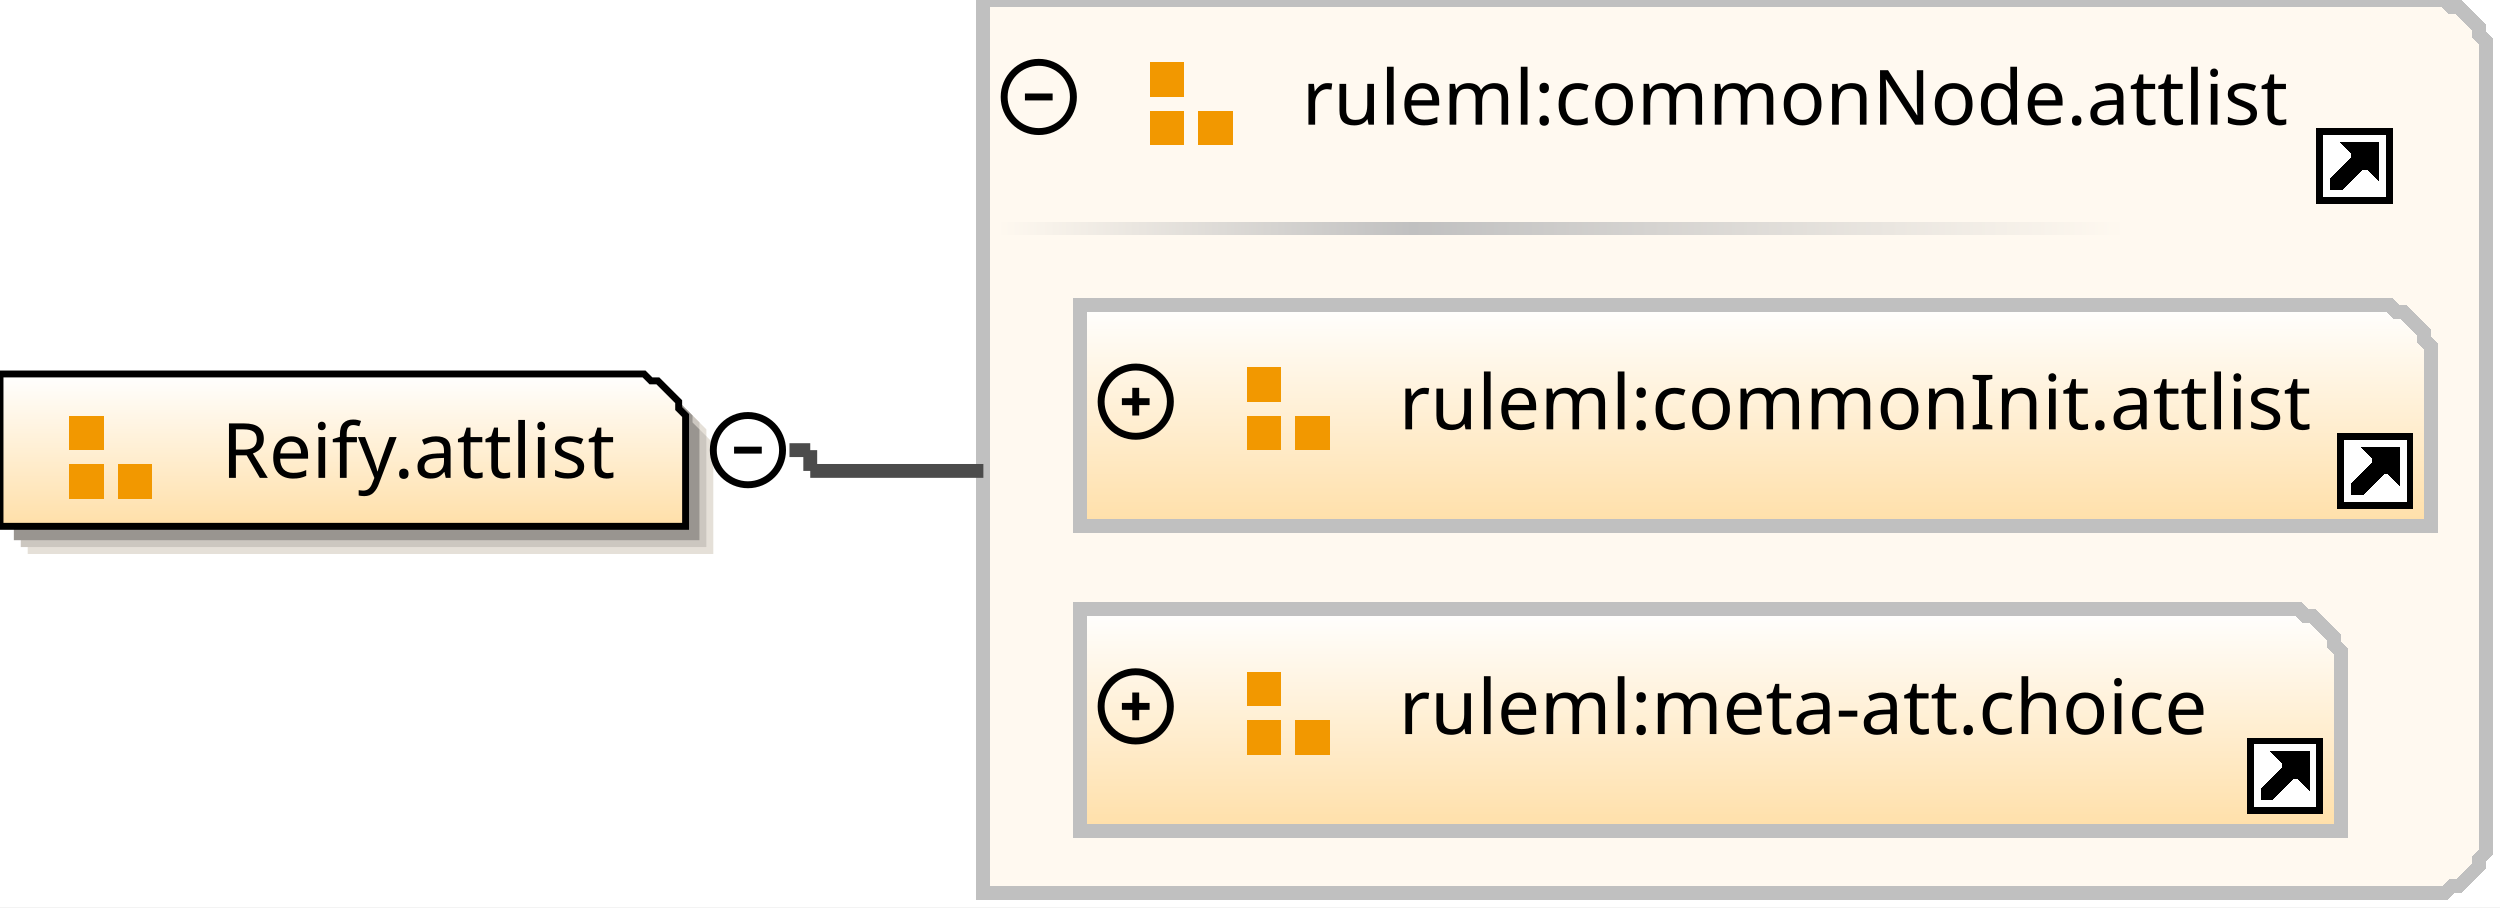
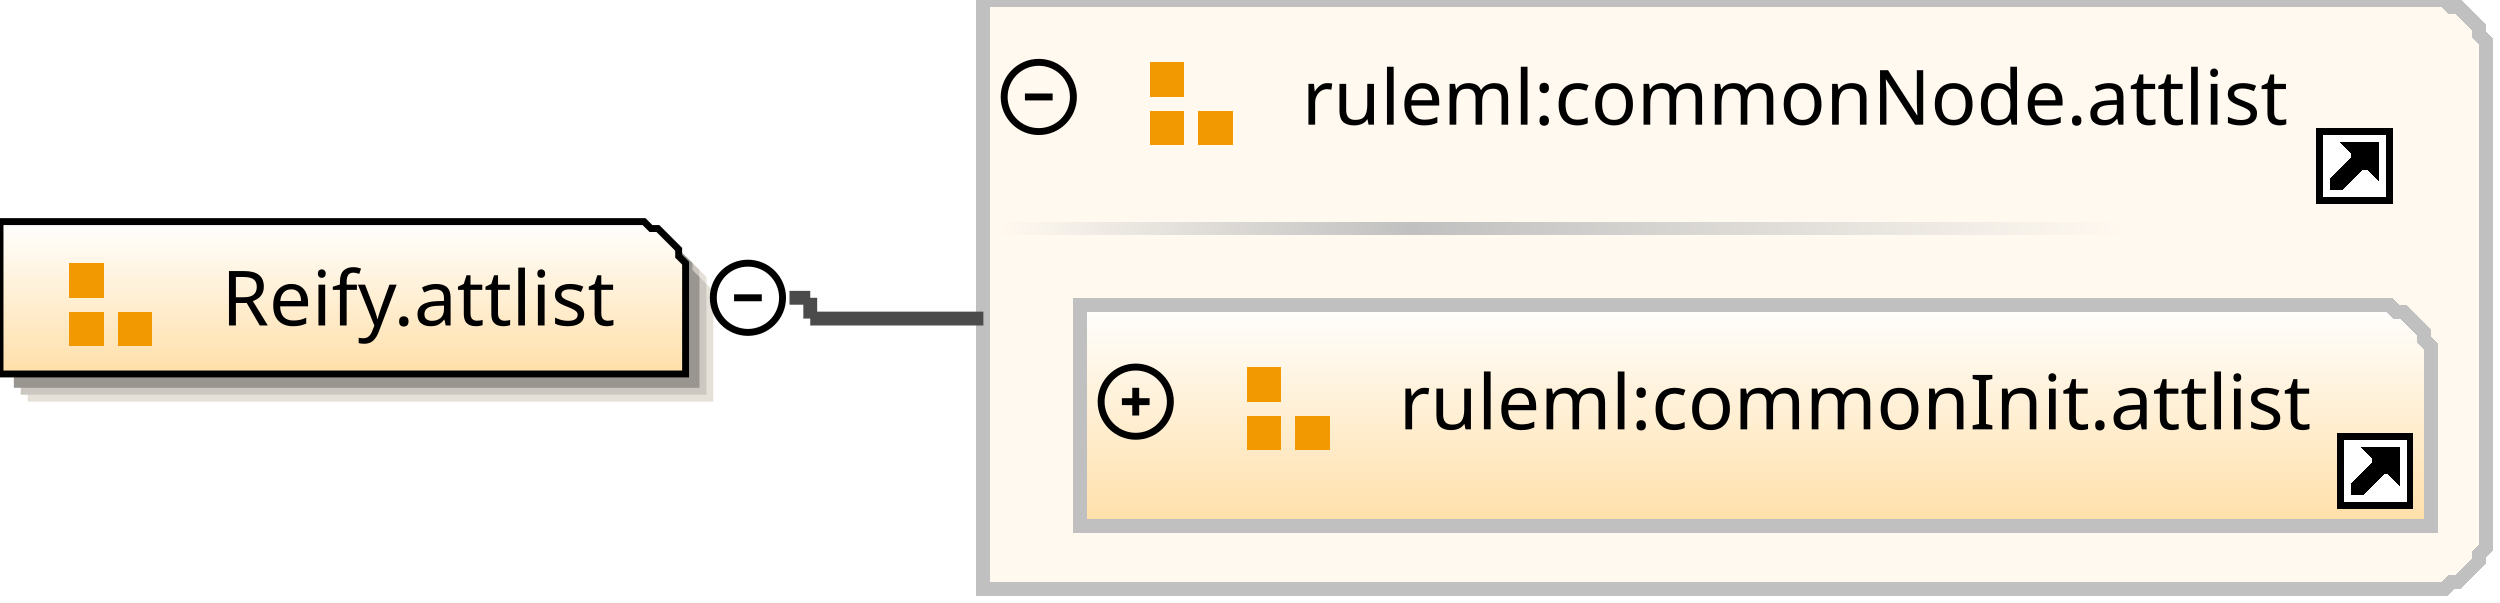
- <svg xmlns="http://www.w3.org/2000/svg" color-interpolation="auto" color-rendering="auto" fill="black" fill-opacity="1" font-family="'Dialog'" font-size="12" font-style="normal" font-weight="normal" height="131" image-rendering="auto" shape-rendering="auto" stroke="black" stroke-dasharray="none" stroke-dashoffset="0" stroke-linecap="square" stroke-linejoin="miter" stroke-miterlimit="10" stroke-opacity="1" stroke-width="1" text-rendering="auto" width="361">
+ <svg xmlns="http://www.w3.org/2000/svg" color-interpolation="auto" color-rendering="auto" fill="black" fill-opacity="1" font-family="'Dialog'" font-size="12" font-style="normal" font-weight="normal" height="87" image-rendering="auto" shape-rendering="auto" stroke="black" stroke-dasharray="none" stroke-dashoffset="0" stroke-linecap="square" stroke-linejoin="miter" stroke-miterlimit="10" stroke-opacity="1" stroke-width="1" text-rendering="auto" width="361">
  <defs id="genericDefs" />
  <g>
    <defs id="defs1">
-       <linearGradient gradientUnits="userSpaceOnUse" id="linearGradient1" spreadMethod="pad" x1="0" x2="0" y1="54" y2="76">
+       <linearGradient gradientUnits="userSpaceOnUse" id="linearGradient1" spreadMethod="pad" x1="0" x2="0" y1="32" y2="54">
        <stop offset="0%" stop-color="white" stop-opacity="1" />
        <stop offset="100%" stop-color="rgb(255,223,168)" stop-opacity="1" />
      </linearGradient>
      <linearGradient gradientUnits="userSpaceOnUse" id="linearGradient2" spreadMethod="pad" x1="204" x2="307" y1="32" y2="32">
        <stop offset="0%" stop-color="silver" stop-opacity="1" />
        <stop offset="100%" stop-color="rgb(255,249,240)" stop-opacity="1" />
      </linearGradient>
      <linearGradient gradientUnits="userSpaceOnUse" id="linearGradient3" spreadMethod="pad" x1="144" x2="204" y1="32" y2="32">
        <stop offset="0%" stop-color="rgb(255,249,240)" stop-opacity="1" />
        <stop offset="100%" stop-color="silver" stop-opacity="1" />
      </linearGradient>
      <linearGradient gradientUnits="userSpaceOnUse" id="linearGradient4" spreadMethod="pad" x1="156" x2="156" y1="44" y2="76">
        <stop offset="0%" stop-color="white" stop-opacity="1" />
        <stop offset="100%" stop-color="rgb(255,223,168)" stop-opacity="1" />
      </linearGradient>
-       <linearGradient gradientUnits="userSpaceOnUse" id="linearGradient5" spreadMethod="pad" x1="156" x2="156" y1="88" y2="120">
-         <stop offset="0%" stop-color="white" stop-opacity="1" />
-         <stop offset="100%" stop-color="rgb(255,223,168)" stop-opacity="1" />
-       </linearGradient>
      <clipPath clipPathUnits="userSpaceOnUse" id="clipPath1">
-         <path d="M0 0 L361 0 L361 131 L0 131 L0 0 Z" />
+         <path d="M0 0 L361 0 L361 87 L0 87 L0 0 Z" />
      </clipPath>
    </defs>
    <g fill="white" stroke="white" text-rendering="geometricPrecision">
-       <rect clip-path="url(#clipPath1)" height="131" stroke="none" width="361" x="0" y="0" />
+       <rect clip-path="url(#clipPath1)" height="87" stroke="none" width="361" x="0" y="0" />
    </g>
    <g fill="rgb(229,224,216)" font-family="sans-serif" font-size="11" stroke="rgb(229,224,216)" text-rendering="geometricPrecision">
-       <polygon clip-path="url(#clipPath1)" points=" 4 58 97 58 98 59 99 59 100 60 101 61 102 62 102 63 103 64 103 80 4 80" stroke="none" />
-       <polygon clip-path="url(#clipPath1)" fill="rgb(204,199,192)" points=" 3 57 96 57 97 58 98 58 99 59 100 60 101 61 101 62 102 63 102 79 3 79" stroke="none" />
-       <polygon clip-path="url(#clipPath1)" fill="rgb(153,149,144)" points=" 2 56 95 56 96 57 97 57 98 58 99 59 100 60 100 61 101 62 101 78 2 78" stroke="none" />
-       <polygon clip-path="url(#clipPath1)" fill="url(#linearGradient1)" points=" 0 54 93 54 94 55 95 55 96 56 97 57 98 58 98 59 99 60 99 76 0 76" shape-rendering="crispEdges" stroke="none" />
-       <polygon clip-path="url(#clipPath1)" fill="none" points=" 0 54 93 54 94 55 95 55 96 56 97 57 98 58 98 59 99 60 99 76 0 76" stroke="black" stroke-linecap="butt" />
+       <polygon clip-path="url(#clipPath1)" points=" 4 36 97 36 98 37 99 37 100 38 101 39 102 40 102 41 103 42 103 58 4 58" stroke="none" />
+       <polygon clip-path="url(#clipPath1)" fill="rgb(204,199,192)" points=" 3 35 96 35 97 36 98 36 99 37 100 38 101 39 101 40 102 41 102 57 3 57" stroke="none" />
+       <polygon clip-path="url(#clipPath1)" fill="rgb(153,149,144)" points=" 2 34 95 34 96 35 97 35 98 36 99 37 100 38 100 39 101 40 101 56 2 56" stroke="none" />
+       <polygon clip-path="url(#clipPath1)" fill="url(#linearGradient1)" points=" 0 32 93 32 94 33 95 33 96 34 97 35 98 36 98 37 99 38 99 54 0 54" shape-rendering="crispEdges" stroke="none" />
+       <polygon clip-path="url(#clipPath1)" fill="none" points=" 0 32 93 32 94 33 95 33 96 34 97 35 98 36 98 37 99 38 99 54 0 54" stroke="black" stroke-linecap="butt" />
    </g>
    <g fill="rgb(242,152,0)" font-family="sans-serif" font-size="11" shape-rendering="crispEdges" stroke="rgb(242,152,0)" stroke-linecap="butt" text-rendering="geometricPrecision">
-       <rect clip-path="url(#clipPath1)" height="5" stroke="none" width="5" x="10" y="60" />
-       <rect clip-path="url(#clipPath1)" height="5" stroke="none" width="5" x="10" y="67" />
-       <rect clip-path="url(#clipPath1)" height="5" stroke="none" width="5" x="17" y="67" />
-       <text clip-path="url(#clipPath1)" fill="black" stroke="none" x="32" xml:space="preserve" y="69">Reify.attlist</text>
-       <circle clip-path="url(#clipPath1)" cx="108" cy="65" fill="none" r="5" shape-rendering="auto" stroke="black" />
-       <line clip-path="url(#clipPath1)" fill="none" shape-rendering="auto" stroke="black" x1="106" x2="110" y1="65" y2="65" />
-       <polygon clip-path="url(#clipPath1)" fill="rgb(255,249,240)" points=" 142 0 353 0 354 1 355 1 356 2 357 3 358 4 358 5 359 6 359 123 358 124 358 125 357 126 356 127 355 128 354 128 353 129 142 129" stroke="none" stroke-width="2" />
-       <polygon clip-path="url(#clipPath1)" fill="none" points=" 142 0 353 0 354 1 355 1 356 2 357 3 358 4 358 5 359 6 359 123 358 124 358 125 357 126 356 127 355 128 354 128 353 129 142 129" stroke="silver" stroke-width="2" />
+       <rect clip-path="url(#clipPath1)" height="5" stroke="none" width="5" x="10" y="38" />
+       <rect clip-path="url(#clipPath1)" height="5" stroke="none" width="5" x="10" y="45" />
+       <rect clip-path="url(#clipPath1)" height="5" stroke="none" width="5" x="17" y="45" />
+       <text clip-path="url(#clipPath1)" fill="black" stroke="none" x="32" xml:space="preserve" y="47">Reify.attlist</text>
+       <circle clip-path="url(#clipPath1)" cx="108" cy="43" fill="none" r="5" shape-rendering="auto" stroke="black" />
+       <line clip-path="url(#clipPath1)" fill="none" shape-rendering="auto" stroke="black" x1="106" x2="110" y1="43" y2="43" />
+       <polygon clip-path="url(#clipPath1)" fill="rgb(255,249,240)" points=" 142 0 353 0 354 1 355 1 356 2 357 3 358 4 358 5 359 6 359 79 358 80 358 81 357 82 356 83 355 84 354 84 353 85 142 85" stroke="none" stroke-width="2" />
+       <polygon clip-path="url(#clipPath1)" fill="none" points=" 142 0 353 0 354 1 355 1 356 2 357 3 358 4 358 5 359 6 359 79 358 80 358 81 357 82 356 83 355 84 354 84 353 85 142 85" stroke="silver" stroke-width="2" />
      <rect clip-path="url(#clipPath1)" fill="url(#linearGradient2)" height="2" stroke="none" stroke-width="2" width="103" x="204" y="32" />
      <rect clip-path="url(#clipPath1)" fill="url(#linearGradient3)" height="2" stroke="none" stroke-width="2" width="60" x="144" y="32" />
      <rect clip-path="url(#clipPath1)" height="5" stroke="none" width="5" x="166" y="9" />
      <rect clip-path="url(#clipPath1)" height="5" stroke="none" width="5" x="166" y="16" />
      <rect clip-path="url(#clipPath1)" height="5" stroke="none" width="5" x="173" y="16" />
      <text clip-path="url(#clipPath1)" fill="black" stroke="none" x="188" xml:space="preserve" y="18">ruleml:commonNode.attlist</text>
      <rect clip-path="url(#clipPath1)" fill="white" height="10" stroke="none" width="10" x="335" y="19" />
      <polygon clip-path="url(#clipPath1)" fill="none" points=" 337 27 337 26 340 23 340 22 339 21 343 21 343 25 342 24 341 24 338 27" stroke="black" />
      <polygon clip-path="url(#clipPath1)" fill="black" points=" 337 27 337 26 340 23 340 22 339 21 343 21 343 25 342 24 341 24 338 27" stroke="none" />
      <rect clip-path="url(#clipPath1)" fill="none" height="10" stroke="black" width="10" x="335" y="19" />
      <circle clip-path="url(#clipPath1)" cx="150" cy="14" fill="none" r="5" shape-rendering="auto" stroke="black" />
      <line clip-path="url(#clipPath1)" fill="none" shape-rendering="auto" stroke="black" x1="148" x2="152" y1="14" y2="14" />
      <polygon clip-path="url(#clipPath1)" fill="url(#linearGradient4)" points=" 156 44 345 44 346 45 347 45 348 46 349 47 350 48 350 49 351 50 351 76 156 76" stroke="none" stroke-width="2" />
      <polygon clip-path="url(#clipPath1)" fill="none" points=" 156 44 345 44 346 45 347 45 348 46 349 47 350 48 350 49 351 50 351 76 156 76" stroke="silver" stroke-width="2" />
      <rect clip-path="url(#clipPath1)" height="5" stroke="none" width="5" x="180" y="53" />
      <rect clip-path="url(#clipPath1)" height="5" stroke="none" width="5" x="180" y="60" />
      <rect clip-path="url(#clipPath1)" height="5" stroke="none" width="5" x="187" y="60" />
      <text clip-path="url(#clipPath1)" fill="black" stroke="none" x="202" xml:space="preserve" y="62">ruleml:commonInit.attlist</text>
      <rect clip-path="url(#clipPath1)" fill="white" height="10" stroke="none" width="10" x="338" y="63" />
      <polygon clip-path="url(#clipPath1)" fill="none" points=" 340 71 340 70 343 67 343 66 342 65 346 65 346 69 345 68 344 68 341 71" stroke="black" />
      <polygon clip-path="url(#clipPath1)" fill="black" points=" 340 71 340 70 343 67 343 66 342 65 346 65 346 69 345 68 344 68 341 71" stroke="none" />
      <rect clip-path="url(#clipPath1)" fill="none" height="10" stroke="black" width="10" x="338" y="63" />
      <circle clip-path="url(#clipPath1)" cx="164" cy="58" fill="none" r="5" shape-rendering="auto" stroke="black" />
      <line clip-path="url(#clipPath1)" fill="none" shape-rendering="auto" stroke="black" x1="162" x2="166" y1="58" y2="58" />
      <line clip-path="url(#clipPath1)" fill="none" shape-rendering="auto" stroke="black" x1="164" x2="164" y1="56" y2="60" />
-       <polygon clip-path="url(#clipPath1)" fill="url(#linearGradient5)" points=" 156 88 332 88 333 89 334 89 335 90 336 91 337 92 337 93 338 94 338 120 156 120" stroke="none" stroke-width="2" />
-       <polygon clip-path="url(#clipPath1)" fill="none" points=" 156 88 332 88 333 89 334 89 335 90 336 91 337 92 337 93 338 94 338 120 156 120" stroke="silver" stroke-width="2" />
-       <rect clip-path="url(#clipPath1)" height="5" stroke="none" width="5" x="180" y="97" />
-       <rect clip-path="url(#clipPath1)" height="5" stroke="none" width="5" x="180" y="104" />
-       <rect clip-path="url(#clipPath1)" height="5" stroke="none" width="5" x="187" y="104" />
-       <text clip-path="url(#clipPath1)" fill="black" stroke="none" x="202" xml:space="preserve" y="106">ruleml:meta-att.choice</text>
-       <rect clip-path="url(#clipPath1)" fill="white" height="10" stroke="none" width="10" x="325" y="107" />
-       <polygon clip-path="url(#clipPath1)" fill="none" points=" 327 115 327 114 330 111 330 110 329 109 333 109 333 113 332 112 331 112 328 115" stroke="black" />
-       <polygon clip-path="url(#clipPath1)" fill="black" points=" 327 115 327 114 330 111 330 110 329 109 333 109 333 113 332 112 331 112 328 115" stroke="none" />
-       <rect clip-path="url(#clipPath1)" fill="none" height="10" stroke="black" width="10" x="325" y="107" />
-       <circle clip-path="url(#clipPath1)" cx="164" cy="102" fill="none" r="5" shape-rendering="auto" stroke="black" />
-       <line clip-path="url(#clipPath1)" fill="none" shape-rendering="auto" stroke="black" x1="162" x2="166" y1="102" y2="102" />
-       <line clip-path="url(#clipPath1)" fill="none" shape-rendering="auto" stroke="black" x1="164" x2="164" y1="100" y2="104" />
    </g>
    <g fill="rgb(75,75,75)" font-family="sans-serif" font-size="11" stroke="rgb(75,75,75)" stroke-linecap="butt" stroke-width="2" text-rendering="geometricPrecision">
-       <line clip-path="url(#clipPath1)" fill="none" x1="114" x2="117" y1="65" y2="65" />
-       <line clip-path="url(#clipPath1)" fill="none" x1="117" x2="117" y1="65" y2="68" />
-       <line clip-path="url(#clipPath1)" fill="none" x1="117" x2="142" y1="68" y2="68" />
+       <line clip-path="url(#clipPath1)" fill="none" x1="114" x2="117" y1="43" y2="43" />
+       <line clip-path="url(#clipPath1)" fill="none" x1="117" x2="117" y1="43" y2="46" />
+       <line clip-path="url(#clipPath1)" fill="none" x1="117" x2="142" y1="46" y2="46" />
    </g>
  </g>
</svg>
